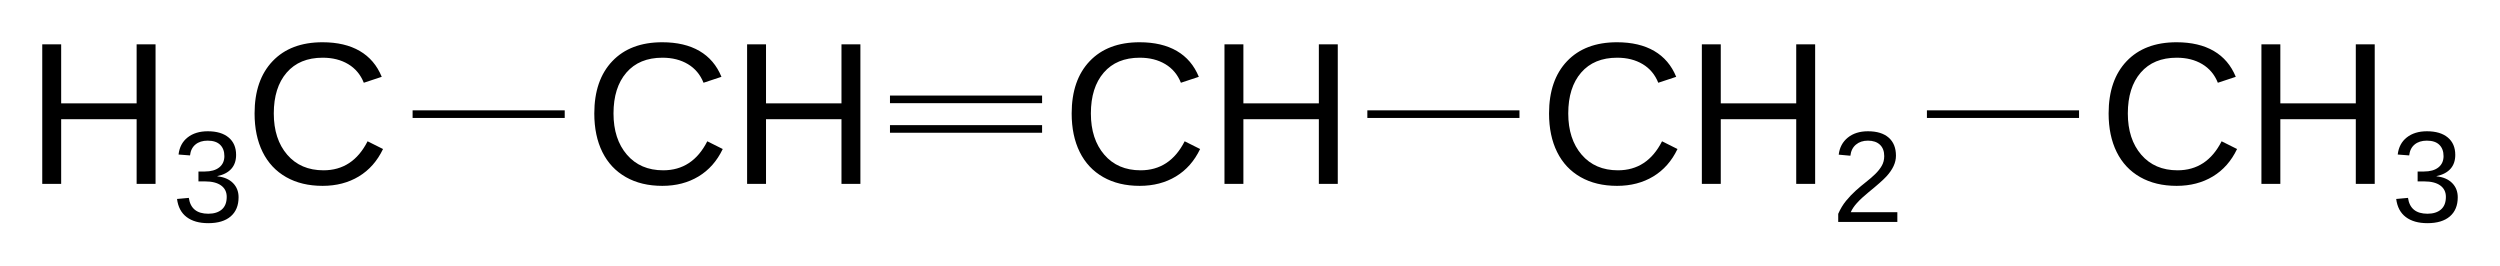
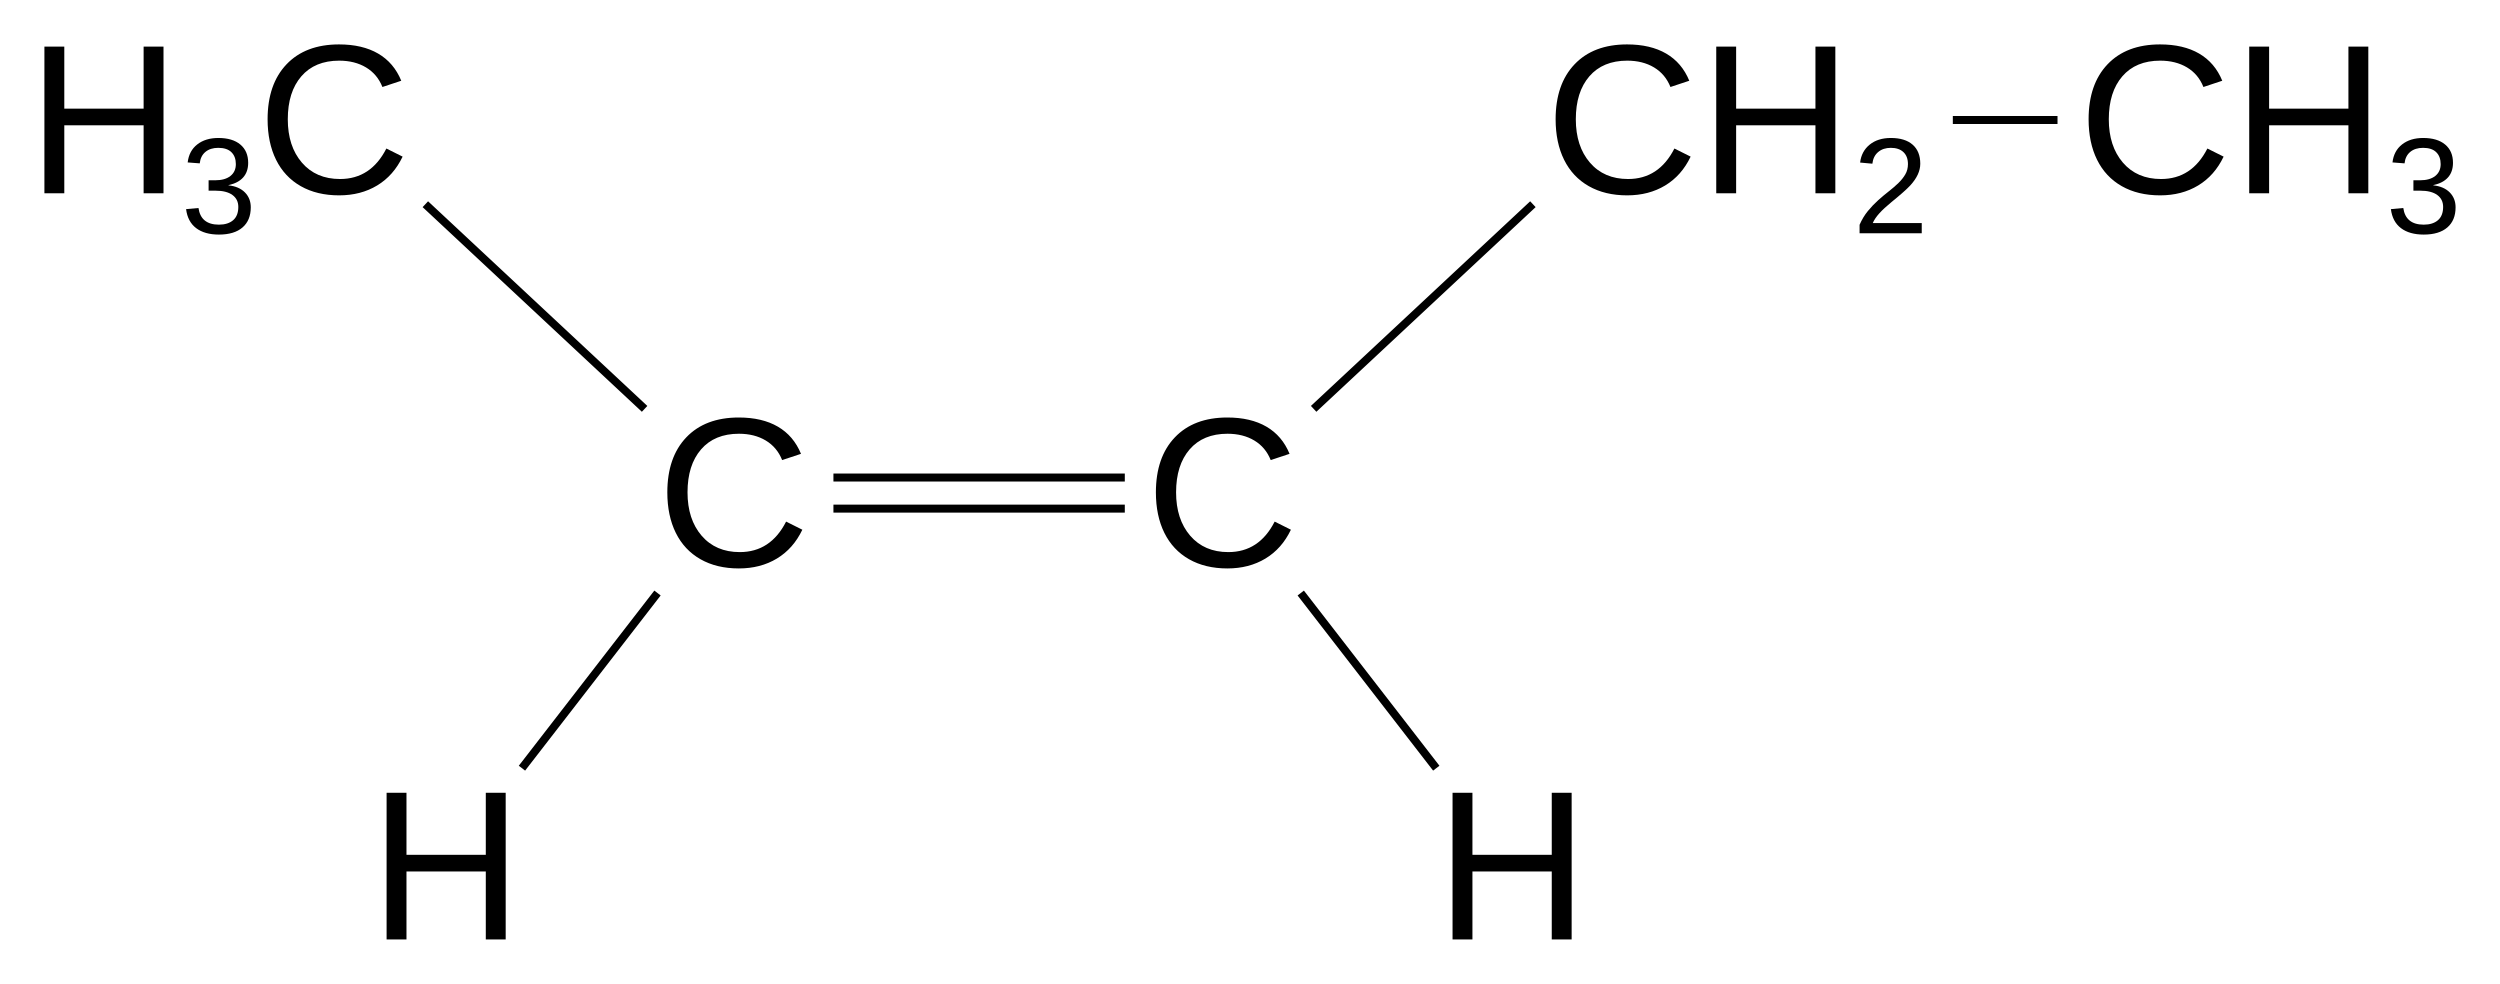
- <svg xmlns="http://www.w3.org/2000/svg" viewBox="-75.448 -27.016 591.657 62.816" role="img" aria-labelledby="title">
+ <svg xmlns="http://www.w3.org/2000/svg" viewBox="-165.448 -111.016 562.875 221.516" role="img" aria-labelledby="title">
  <g fill="none" stroke="#000" stroke-width="1.8" stroke-linecap="butt">
-     <line x1="22.199" y1="0.000" x2="58.199" y2="0.000" />
-     <line x1="135.176" y1="-3.500" x2="171.176" y2="-3.500" />
-     <line x1="135.176" y1="3.500" x2="171.176" y2="3.500" />
-     <line x1="248.152" y1="0.000" x2="284.152" y2="0.000" />
-     <line x1="380.583" y1="0.000" x2="416.583" y2="0.000" />
+     <line x1="22.199" y1="-3.500" x2="87.801" y2="-3.500" />
+     <line x1="22.199" y1="3.500" x2="87.801" y2="3.500" />
+     <line x1="-20.317" y1="-18.962" x2="-69.683" y2="-65.038" />
+     <line x1="130.317" y1="-18.962" x2="179.683" y2="-65.038" />
+     <line x1="274.231" y1="-84.000" x2="297.801" y2="-84.000" />
+     <line x1="-17.414" y1="22.505" x2="-47.930" y2="61.940" />
+     <line x1="127.414" y1="22.505" x2="157.930" y2="61.940" />
  </g>
  <g fill="#000">
-     <g data-label="H3C" data-anchor-x="0.000" data-anchor-y="0.000">
-       <path transform="translate(-69.3858 16.5) scale(1)" d="M26.273 -0L26.273 -15.305L8.414 -15.305L8.414 -0L3.938 -0L3.938 -33.023L8.414 -33.023L8.414 -19.055L26.273 -19.055L26.273 -33.023L30.75 -33.023L30.75 -0Z" />
-       <path transform="translate(-34.7217 25.5) scale(0.64)" d="M24.586 -9.117Q24.586 -4.547 21.68 -2.039Q18.773 0.469 13.383 0.469Q8.367 0.469 5.379 -1.793Q2.391 -4.055 1.828 -8.484L6.188 -8.883Q7.031 -3.023 13.383 -3.023Q16.57 -3.023 18.387 -4.594Q20.203 -6.164 20.203 -9.258Q20.203 -11.953 18.129 -13.465Q16.055 -14.977 12.141 -14.977L9.75 -14.977L9.75 -18.633L12.047 -18.633Q15.516 -18.633 17.426 -20.145Q19.336 -21.656 19.336 -24.328Q19.336 -26.977 17.777 -28.512Q16.219 -30.047 13.148 -30.047Q10.359 -30.047 8.637 -28.617Q6.914 -27.188 6.633 -24.586L2.391 -24.914Q2.859 -28.969 5.754 -31.242Q8.648 -33.516 13.195 -33.516Q18.164 -33.516 20.918 -31.207Q23.672 -28.898 23.672 -24.773Q23.672 -21.609 21.902 -19.629Q20.133 -17.648 16.758 -16.945L16.758 -16.852Q20.461 -16.453 22.523 -14.367Q24.586 -12.281 24.586 -9.117Z" />
+     <g data-label="C" data-anchor-x="0.000" data-anchor-y="0.000">
      <path transform="translate(-17.6367 16.5) scale(1)" d="M18.562 -29.859Q13.078 -29.859 10.031 -26.332Q6.984 -22.805 6.984 -16.664Q6.984 -10.594 10.16 -6.902Q13.336 -3.211 18.75 -3.211Q25.688 -3.211 29.18 -10.078L32.836 -8.25Q30.797 -3.984 27.105 -1.758Q23.414 0.469 18.539 0.469Q13.547 0.469 9.902 -1.605Q6.258 -3.68 4.348 -7.535Q2.438 -11.391 2.438 -16.664Q2.438 -24.562 6.703 -29.039Q10.969 -33.516 18.516 -33.516Q23.789 -33.516 27.328 -31.453Q30.867 -29.391 32.531 -25.336L28.289 -23.93Q27.141 -26.812 24.598 -28.336Q22.055 -29.859 18.562 -29.859Z" />
    </g>
-     <g data-label="CH" data-anchor-x="80.398" data-anchor-y="0.000">
-       <path transform="translate(62.7617 16.5) scale(1)" d="M18.562 -29.859Q13.078 -29.859 10.031 -26.332Q6.984 -22.805 6.984 -16.664Q6.984 -10.594 10.16 -6.902Q13.336 -3.211 18.75 -3.211Q25.688 -3.211 29.18 -10.078L32.836 -8.25Q30.797 -3.984 27.105 -1.758Q23.414 0.469 18.539 0.469Q13.547 0.469 9.902 -1.605Q6.258 -3.68 4.348 -7.535Q2.438 -11.391 2.438 -16.664Q2.438 -24.562 6.703 -29.039Q10.969 -33.516 18.516 -33.516Q23.789 -33.516 27.328 -31.453Q30.867 -29.391 32.531 -25.336L28.289 -23.93Q27.141 -26.812 24.598 -28.336Q22.055 -29.859 18.562 -29.859Z" />
-       <path transform="translate(97.4258 16.5) scale(1)" d="M26.273 -0L26.273 -15.305L8.414 -15.305L8.414 -0L3.938 -0L3.938 -33.023L8.414 -33.023L8.414 -19.055L26.273 -19.055L26.273 -33.023L30.75 -33.023L30.75 -0Z" />
+     <g data-label="C" data-anchor-x="110.000" data-anchor-y="0.000">
+       <path transform="translate(92.3633 16.5) scale(1)" d="M18.562 -29.859Q13.078 -29.859 10.031 -26.332Q6.984 -22.805 6.984 -16.664Q6.984 -10.594 10.16 -6.902Q13.336 -3.211 18.75 -3.211Q25.688 -3.211 29.18 -10.078L32.836 -8.25Q30.797 -3.984 27.105 -1.758Q23.414 0.469 18.539 0.469Q13.547 0.469 9.902 -1.605Q6.258 -3.68 4.348 -7.535Q2.438 -11.391 2.438 -16.664Q2.438 -24.562 6.703 -29.039Q10.969 -33.516 18.516 -33.516Q23.789 -33.516 27.328 -31.453Q30.867 -29.391 32.531 -25.336L28.289 -23.93Q27.141 -26.812 24.598 -28.336Q22.055 -29.859 18.562 -29.859Z" />
    </g>
-     <g data-label="CH" data-anchor-x="193.375" data-anchor-y="0.000">
-       <path transform="translate(175.7383 16.5) scale(1)" d="M18.562 -29.859Q13.078 -29.859 10.031 -26.332Q6.984 -22.805 6.984 -16.664Q6.984 -10.594 10.16 -6.902Q13.336 -3.211 18.75 -3.211Q25.688 -3.211 29.18 -10.078L32.836 -8.25Q30.797 -3.984 27.105 -1.758Q23.414 0.469 18.539 0.469Q13.547 0.469 9.902 -1.605Q6.258 -3.68 4.348 -7.535Q2.438 -11.391 2.438 -16.664Q2.438 -24.562 6.703 -29.039Q10.969 -33.516 18.516 -33.516Q23.789 -33.516 27.328 -31.453Q30.867 -29.391 32.531 -25.336L28.289 -23.93Q27.141 -26.812 24.598 -28.336Q22.055 -29.859 18.562 -29.859Z" />
-       <path transform="translate(210.4023 16.5) scale(1)" d="M26.273 -0L26.273 -15.305L8.414 -15.305L8.414 -0L3.938 -0L3.938 -33.023L8.414 -33.023L8.414 -19.055L26.273 -19.055L26.273 -33.023L30.75 -33.023L30.75 -0Z" />
+     <g data-label="H3C" data-anchor-x="-90.000" data-anchor-y="-84.000">
+       <path transform="translate(-159.3858 -67.5) scale(1)" d="M26.273 -0L26.273 -15.305L8.414 -15.305L8.414 -0L3.938 -0L3.938 -33.023L8.414 -33.023L8.414 -19.055L26.273 -19.055L26.273 -33.023L30.75 -33.023L30.75 -0Z" />
+       <path transform="translate(-124.7217 -58.5) scale(0.64)" d="M24.586 -9.117Q24.586 -4.547 21.68 -2.039Q18.773 0.469 13.383 0.469Q8.367 0.469 5.379 -1.793Q2.391 -4.055 1.828 -8.484L6.188 -8.883Q7.031 -3.023 13.383 -3.023Q16.57 -3.023 18.387 -4.594Q20.203 -6.164 20.203 -9.258Q20.203 -11.953 18.129 -13.465Q16.055 -14.977 12.141 -14.977L9.75 -14.977L9.75 -18.633L12.047 -18.633Q15.516 -18.633 17.426 -20.145Q19.336 -21.656 19.336 -24.328Q19.336 -26.977 17.777 -28.512Q16.219 -30.047 13.148 -30.047Q10.359 -30.047 8.637 -28.617Q6.914 -27.188 6.633 -24.586L2.391 -24.914Q2.859 -28.969 5.754 -31.242Q8.648 -33.516 13.195 -33.516Q18.164 -33.516 20.918 -31.207Q23.672 -28.898 23.672 -24.773Q23.672 -21.609 21.902 -19.629Q20.133 -17.648 16.758 -16.945L16.758 -16.852Q20.461 -16.453 22.523 -14.367Q24.586 -12.281 24.586 -9.117Z" />
+       <path transform="translate(-107.6367 -67.5) scale(1)" d="M18.562 -29.859Q13.078 -29.859 10.031 -26.332Q6.984 -22.805 6.984 -16.664Q6.984 -10.594 10.16 -6.902Q13.336 -3.211 18.75 -3.211Q25.688 -3.211 29.18 -10.078L32.836 -8.25Q30.797 -3.984 27.105 -1.758Q23.414 0.469 18.539 0.469Q13.547 0.469 9.902 -1.605Q6.258 -3.68 4.348 -7.535Q2.438 -11.391 2.438 -16.664Q2.438 -24.562 6.703 -29.039Q10.969 -33.516 18.516 -33.516Q23.789 -33.516 27.328 -31.453Q30.867 -29.391 32.531 -25.336L28.289 -23.93Q27.141 -26.812 24.598 -28.336Q22.055 -29.859 18.562 -29.859Z" />
    </g>
-     <g data-label="CH2" data-anchor-x="306.352" data-anchor-y="0.000">
-       <path transform="translate(288.7148 16.5) scale(1)" d="M18.562 -29.859Q13.078 -29.859 10.031 -26.332Q6.984 -22.805 6.984 -16.664Q6.984 -10.594 10.16 -6.902Q13.336 -3.211 18.75 -3.211Q25.688 -3.211 29.18 -10.078L32.836 -8.25Q30.797 -3.984 27.105 -1.758Q23.414 0.469 18.539 0.469Q13.547 0.469 9.902 -1.605Q6.258 -3.68 4.348 -7.535Q2.438 -11.391 2.438 -16.664Q2.438 -24.562 6.703 -29.039Q10.969 -33.516 18.516 -33.516Q23.789 -33.516 27.328 -31.453Q30.867 -29.391 32.531 -25.336L28.289 -23.93Q27.141 -26.812 24.598 -28.336Q22.055 -29.859 18.562 -29.859Z" />
-       <path transform="translate(323.3789 16.5) scale(1)" d="M26.273 -0L26.273 -15.305L8.414 -15.305L8.414 -0L3.938 -0L3.938 -33.023L8.414 -33.023L8.414 -19.055L26.273 -19.055L26.273 -33.023L30.75 -33.023L30.75 -0Z" />
-       <path transform="translate(358.043 25.5) scale(0.64)" d="M2.414 -0L2.414 -2.977Q3.609 -5.719 5.332 -7.816Q7.055 -9.914 8.953 -11.613Q10.852 -13.312 12.715 -14.766Q14.578 -16.219 16.078 -17.672Q17.578 -19.125 18.504 -20.719Q19.43 -22.312 19.43 -24.328Q19.43 -27.047 17.836 -28.547Q16.242 -30.047 13.406 -30.047Q10.711 -30.047 8.965 -28.582Q7.219 -27.117 6.914 -24.469L2.602 -24.867Q3.07 -28.828 5.965 -31.172Q8.859 -33.516 13.406 -33.516Q18.398 -33.516 21.082 -31.16Q23.766 -28.805 23.766 -24.469Q23.766 -22.547 22.887 -20.648Q22.008 -18.75 20.273 -16.852Q18.539 -14.953 13.641 -10.969Q10.945 -8.766 9.352 -6.996Q7.758 -5.227 7.055 -3.586L24.281 -3.586L24.281 -0Z" />
+     <g data-label="CH2" data-anchor-x="200.000" data-anchor-y="-84.000">
+       <path transform="translate(182.3633 -67.5) scale(1)" d="M18.562 -29.859Q13.078 -29.859 10.031 -26.332Q6.984 -22.805 6.984 -16.664Q6.984 -10.594 10.16 -6.902Q13.336 -3.211 18.75 -3.211Q25.688 -3.211 29.18 -10.078L32.836 -8.25Q30.797 -3.984 27.105 -1.758Q23.414 0.469 18.539 0.469Q13.547 0.469 9.902 -1.605Q6.258 -3.68 4.348 -7.535Q2.438 -11.391 2.438 -16.664Q2.438 -24.562 6.703 -29.039Q10.969 -33.516 18.516 -33.516Q23.789 -33.516 27.328 -31.453Q30.867 -29.391 32.531 -25.336L28.289 -23.93Q27.141 -26.812 24.598 -28.336Q22.055 -29.859 18.562 -29.859Z" />
+       <path transform="translate(217.0273 -67.5) scale(1)" d="M26.273 -0L26.273 -15.305L8.414 -15.305L8.414 -0L3.938 -0L3.938 -33.023L8.414 -33.023L8.414 -19.055L26.273 -19.055L26.273 -33.023L30.75 -33.023L30.75 -0Z" />
+       <path transform="translate(251.6914 -58.5) scale(0.64)" d="M2.414 -0L2.414 -2.977Q3.609 -5.719 5.332 -7.816Q7.055 -9.914 8.953 -11.613Q10.852 -13.312 12.715 -14.766Q14.578 -16.219 16.078 -17.672Q17.578 -19.125 18.504 -20.719Q19.43 -22.312 19.43 -24.328Q19.43 -27.047 17.836 -28.547Q16.242 -30.047 13.406 -30.047Q10.711 -30.047 8.965 -28.582Q7.219 -27.117 6.914 -24.469L2.602 -24.867Q3.07 -28.828 5.965 -31.172Q8.859 -33.516 13.406 -33.516Q18.398 -33.516 21.082 -31.16Q23.766 -28.805 23.766 -24.469Q23.766 -22.547 22.887 -20.648Q22.008 -18.75 20.273 -16.852Q18.539 -14.953 13.641 -10.969Q10.945 -8.766 9.352 -6.996Q7.758 -5.227 7.055 -3.586L24.281 -3.586L24.281 -0Z" />
    </g>
-     <g data-label="CH3" data-anchor-x="438.782" data-anchor-y="0.000">
-       <path transform="translate(421.1455 16.5) scale(1)" d="M18.562 -29.859Q13.078 -29.859 10.031 -26.332Q6.984 -22.805 6.984 -16.664Q6.984 -10.594 10.16 -6.902Q13.336 -3.211 18.75 -3.211Q25.688 -3.211 29.18 -10.078L32.836 -8.25Q30.797 -3.984 27.105 -1.758Q23.414 0.469 18.539 0.469Q13.547 0.469 9.902 -1.605Q6.258 -3.68 4.348 -7.535Q2.438 -11.391 2.438 -16.664Q2.438 -24.562 6.703 -29.039Q10.969 -33.516 18.516 -33.516Q23.789 -33.516 27.328 -31.453Q30.867 -29.391 32.531 -25.336L28.289 -23.93Q27.141 -26.812 24.598 -28.336Q22.055 -29.859 18.562 -29.859Z" />
-       <path transform="translate(455.8095 16.5) scale(1)" d="M26.273 -0L26.273 -15.305L8.414 -15.305L8.414 -0L3.938 -0L3.938 -33.023L8.414 -33.023L8.414 -19.055L26.273 -19.055L26.273 -33.023L30.75 -33.023L30.75 -0Z" />
-       <path transform="translate(490.4736 25.5) scale(0.64)" d="M24.586 -9.117Q24.586 -4.547 21.68 -2.039Q18.773 0.469 13.383 0.469Q8.367 0.469 5.379 -1.793Q2.391 -4.055 1.828 -8.484L6.188 -8.883Q7.031 -3.023 13.383 -3.023Q16.57 -3.023 18.387 -4.594Q20.203 -6.164 20.203 -9.258Q20.203 -11.953 18.129 -13.465Q16.055 -14.977 12.141 -14.977L9.75 -14.977L9.75 -18.633L12.047 -18.633Q15.516 -18.633 17.426 -20.145Q19.336 -21.656 19.336 -24.328Q19.336 -26.977 17.777 -28.512Q16.219 -30.047 13.148 -30.047Q10.359 -30.047 8.637 -28.617Q6.914 -27.188 6.633 -24.586L2.391 -24.914Q2.859 -28.969 5.754 -31.242Q8.648 -33.516 13.195 -33.516Q18.164 -33.516 20.918 -31.207Q23.672 -28.898 23.672 -24.773Q23.672 -21.609 21.902 -19.629Q20.133 -17.648 16.758 -16.945L16.758 -16.852Q20.461 -16.453 22.523 -14.367Q24.586 -12.281 24.586 -9.117Z" />
+     <g data-label="CH3" data-anchor-x="320.000" data-anchor-y="-84.000">
+       <path transform="translate(302.3633 -67.5) scale(1)" d="M18.562 -29.859Q13.078 -29.859 10.031 -26.332Q6.984 -22.805 6.984 -16.664Q6.984 -10.594 10.16 -6.902Q13.336 -3.211 18.75 -3.211Q25.688 -3.211 29.18 -10.078L32.836 -8.25Q30.797 -3.984 27.105 -1.758Q23.414 0.469 18.539 0.469Q13.547 0.469 9.902 -1.605Q6.258 -3.68 4.348 -7.535Q2.438 -11.391 2.438 -16.664Q2.438 -24.562 6.703 -29.039Q10.969 -33.516 18.516 -33.516Q23.789 -33.516 27.328 -31.453Q30.867 -29.391 32.531 -25.336L28.289 -23.93Q27.141 -26.812 24.598 -28.336Q22.055 -29.859 18.562 -29.859Z" />
+       <path transform="translate(337.0273 -67.5) scale(1)" d="M26.273 -0L26.273 -15.305L8.414 -15.305L8.414 -0L3.938 -0L3.938 -33.023L8.414 -33.023L8.414 -19.055L26.273 -19.055L26.273 -33.023L30.75 -33.023L30.75 -0Z" />
+       <path transform="translate(371.6914 -58.5) scale(0.64)" d="M24.586 -9.117Q24.586 -4.547 21.68 -2.039Q18.773 0.469 13.383 0.469Q8.367 0.469 5.379 -1.793Q2.391 -4.055 1.828 -8.484L6.188 -8.883Q7.031 -3.023 13.383 -3.023Q16.57 -3.023 18.387 -4.594Q20.203 -6.164 20.203 -9.258Q20.203 -11.953 18.129 -13.465Q16.055 -14.977 12.141 -14.977L9.75 -14.977L9.75 -18.633L12.047 -18.633Q15.516 -18.633 17.426 -20.145Q19.336 -21.656 19.336 -24.328Q19.336 -26.977 17.777 -28.512Q16.219 -30.047 13.148 -30.047Q10.359 -30.047 8.637 -28.617Q6.914 -27.188 6.633 -24.586L2.391 -24.914Q2.859 -28.969 5.754 -31.242Q8.648 -33.516 13.195 -33.516Q18.164 -33.516 20.918 -31.207Q23.672 -28.898 23.672 -24.773Q23.672 -21.609 21.902 -19.629Q20.133 -17.648 16.758 -16.945L16.758 -16.852Q20.461 -16.453 22.523 -14.367Q24.586 -12.281 24.586 -9.117Z" />
+     </g>
+     <g data-label="H" data-anchor-x="-65.000" data-anchor-y="84.000">
+       <path transform="translate(-82.3438 100.5) scale(1)" d="M26.273 -0L26.273 -15.305L8.414 -15.305L8.414 -0L3.938 -0L3.938 -33.023L8.414 -33.023L8.414 -19.055L26.273 -19.055L26.273 -33.023L30.75 -33.023L30.75 -0Z" />
+     </g>
+     <g data-label="H" data-anchor-x="175.000" data-anchor-y="84.000">
+       <path transform="translate(157.6562 100.5) scale(1)" d="M26.273 -0L26.273 -15.305L8.414 -15.305L8.414 -0L3.938 -0L3.938 -33.023L8.414 -33.023L8.414 -19.055L26.273 -19.055L26.273 -33.023L30.75 -33.023L30.75 -0Z" />
    </g>
  </g>
</svg>
